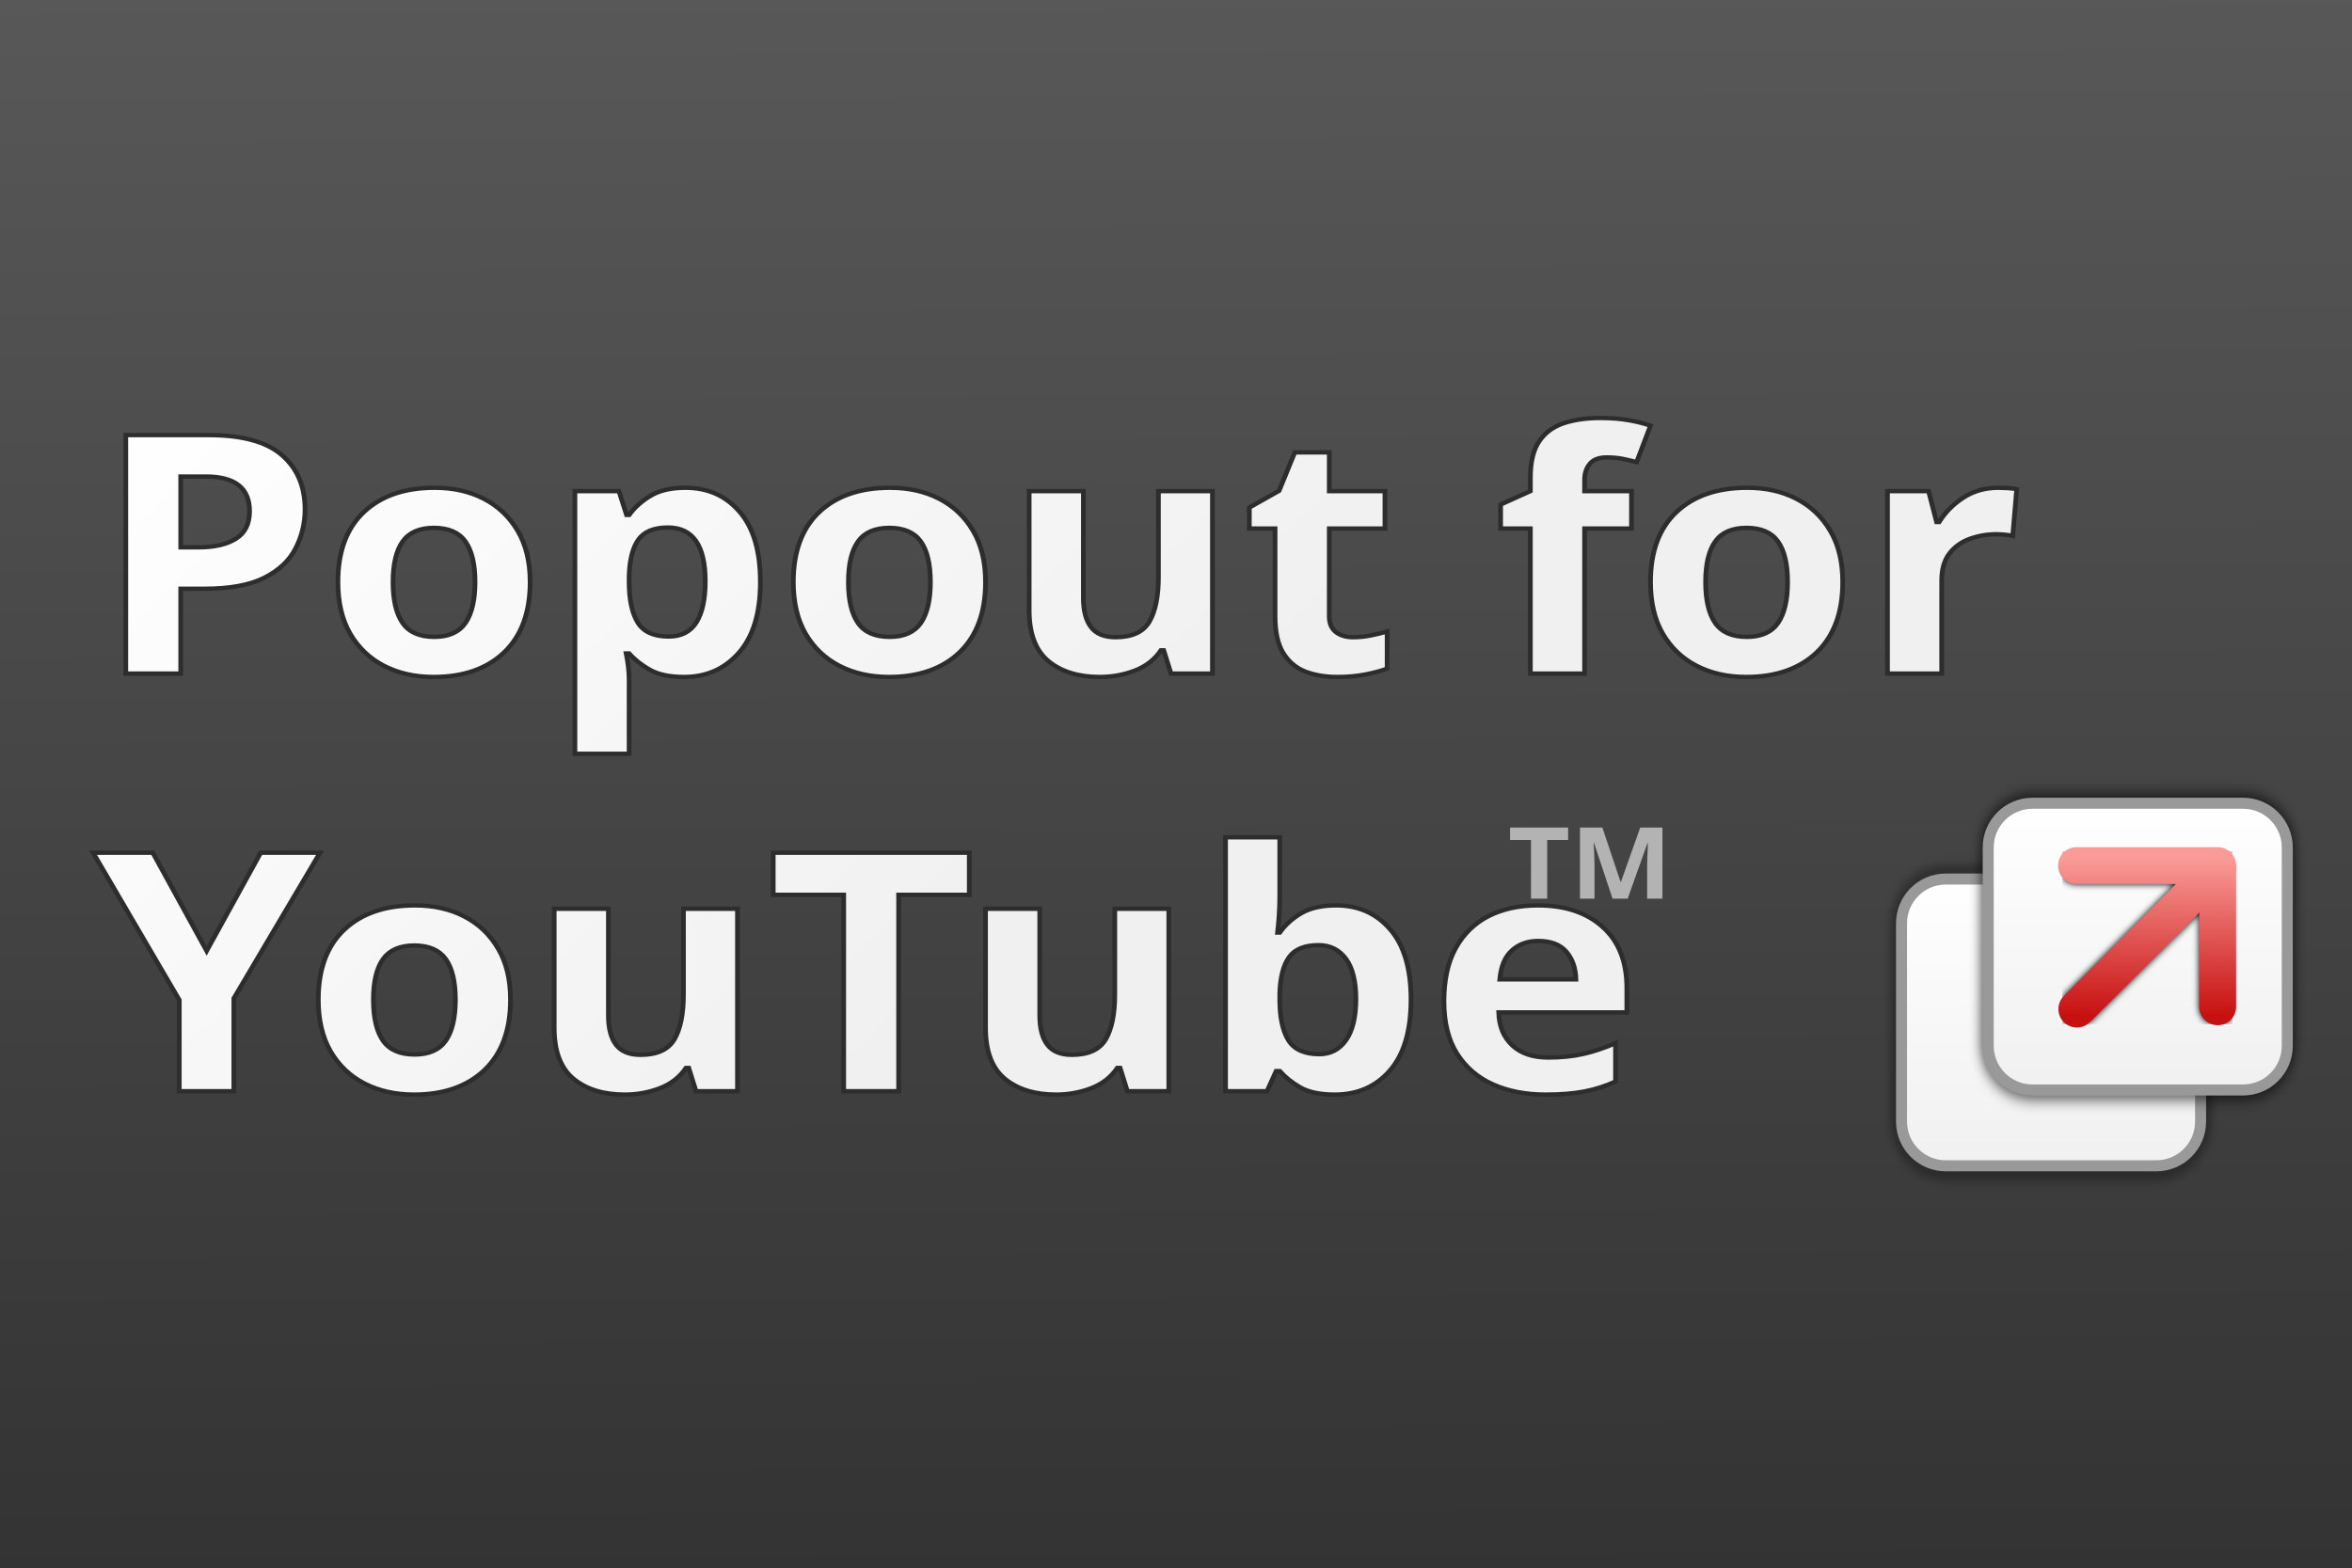
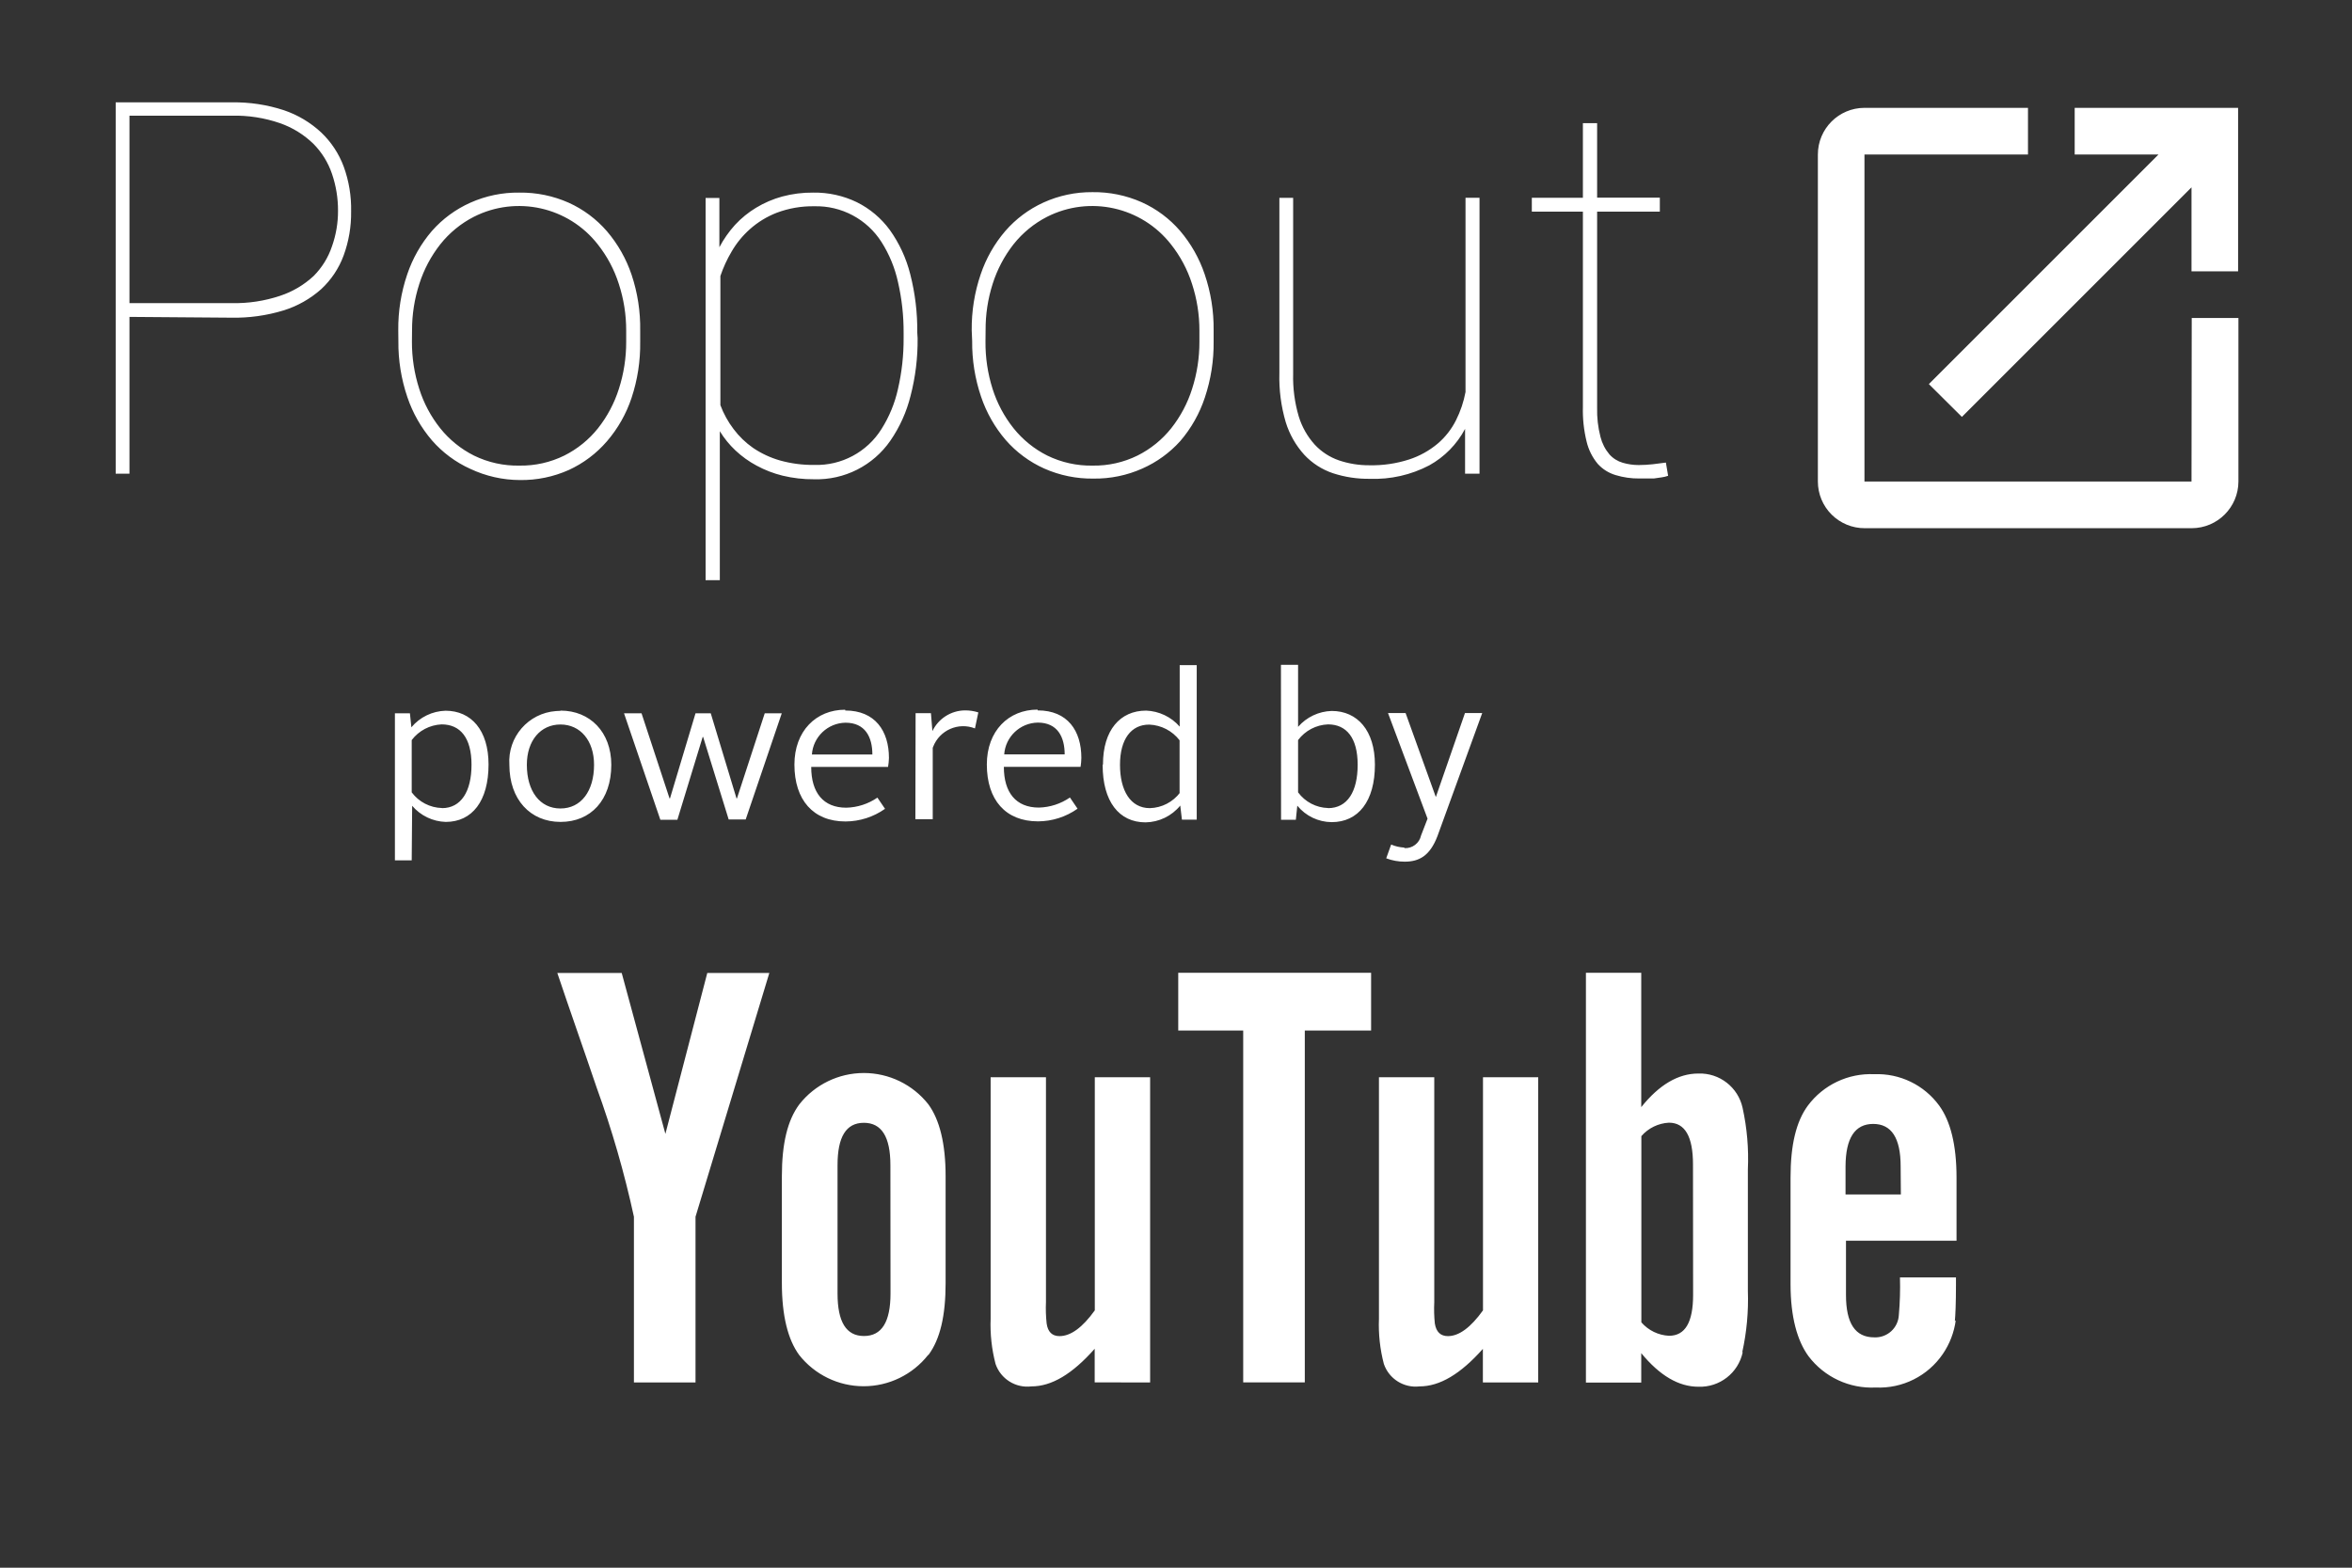
- <svg xmlns="http://www.w3.org/2000/svg" xmlns:xlink="http://www.w3.org/1999/xlink" width="210" height="140" id="svg3244" version="1.1">
-   <defs id="defs3246">
-     <linearGradient id="linearGradient4830">
-       <stop style="stop-color:#999999;stop-opacity:1;" offset="0" id="stop4832" />
-       <stop style="stop-color:#999999;stop-opacity:0;" offset="1" id="stop4834" />
-     </linearGradient>
-     <linearGradient id="linearGradient4293">
-       <stop style="stop-color:#585858;stop-opacity:1;" offset="0" id="stop4295" />
-       <stop style="stop-color:#333333;stop-opacity:1;" offset="1" id="stop4297" />
-     </linearGradient>
-     <linearGradient y2="1029.862" x2="146.762" y1="1005.862" x1="146.762" gradientTransform="translate(225.2849,-491.6812)" gradientUnits="userSpaceOnUse" id="linearGradient4151" xlink:href="#linearGradient3601-2" />
-     <linearGradient id="linearGradient3601-2">
-       <stop id="stop3603-9" offset="0" style="stop-color:#ffffff;stop-opacity:1;" />
-       <stop id="stop3605-6" offset="1" style="stop-color:#f0f0f0;stop-opacity:1;" />
-     </linearGradient>
-     <filter color-interpolation-filters="sRGB" id="filter3729">
-       <feGaussianBlur id="feGaussianBlur3731" stdDeviation="0.671" />
-     </filter>
-     <linearGradient y2="1029.862" x2="146.762" y1="1005.862" x1="146.762" gradientTransform="matrix(0.6608078,0,0,0.8449669,275.0656,-333.8788)" gradientUnits="userSpaceOnUse" id="linearGradient4153" xlink:href="#linearGradient3601" />
-     <linearGradient id="linearGradient3601">
-       <stop id="stop3603" offset="0" style="stop-color:#ffffff;stop-opacity:1;" />
-       <stop id="stop3605" offset="1" style="stop-color:#f0f0f0;stop-opacity:1;" />
-     </linearGradient>
-     <filter id="filter3729-0" color-interpolation-filters="sRGB">
-       <feGaussianBlur id="feGaussianBlur3731-1" stdDeviation="0.671" />
-     </filter>
-     <linearGradient y2="1029.862" x2="146.762" y1="1005.862" x1="146.762" gradientTransform="matrix(0.6608078,0,0,0.8449669,275.0656,-333.8788)" gradientUnits="userSpaceOnUse" id="linearGradient4155" xlink:href="#linearGradient3601-7" />
-     <linearGradient id="linearGradient3601-7">
-       <stop id="stop3603-05" offset="0" style="stop-color:#ffffff;stop-opacity:1;" />
-       <stop id="stop3605-1" offset="1" style="stop-color:#f0f0f0;stop-opacity:1;" />
-     </linearGradient>
-     <filter color-interpolation-filters="sRGB" id="filter3982">
-       <feGaussianBlur id="feGaussianBlur3984" stdDeviation="0.227" />
-     </filter>
-     <linearGradient y2="521.143" x2="382.483" y1="510.996" x1="382.483" gradientUnits="userSpaceOnUse" id="linearGradient4161" xlink:href="#linearGradient3962" />
-     <linearGradient id="linearGradient3962">
-       <stop id="stop3964" offset="0" style="stop-color:#fa9b97;stop-opacity:1;" />
-       <stop id="stop3966" offset="1" style="stop-color:#c71010;stop-opacity:1;" />
-     </linearGradient>
-     <linearGradient y2="521.143" x2="382.483" y1="510.996" x1="382.483" gradientUnits="userSpaceOnUse" id="linearGradient4157" xlink:href="#linearGradient3962" />
-     <linearGradient id="linearGradient3181">
-       <stop id="stop3183" offset="0" style="stop-color:#fa9b97;stop-opacity:1;" />
-       <stop id="stop3185" offset="1" style="stop-color:#c71010;stop-opacity:1;" />
-     </linearGradient>
-     <linearGradient y2="521.143" x2="382.483" y1="510.996" x1="382.483" gradientUnits="userSpaceOnUse" id="linearGradient4159" xlink:href="#linearGradient3962" />
-     <linearGradient id="linearGradient3188">
-       <stop id="stop3190" offset="0" style="stop-color:#fa9b97;stop-opacity:1;" />
-       <stop id="stop3192" offset="1" style="stop-color:#c71010;stop-opacity:1;" />
-     </linearGradient>
-     <filter id="filter4270" color-interpolation-filters="sRGB">
-       <feGaussianBlur stdDeviation="1.381" id="feGaussianBlur4272" />
-     </filter>
-     <linearGradient xlink:href="#linearGradient3601-2-0" id="linearGradient3121" gradientUnits="userSpaceOnUse" gradientTransform="matrix(1.1684,0,0,1.1684,1.3256,-143.2588)" x1="20.766" y1="826.757" x2="183.019" y2="978.785" />
-     <linearGradient id="linearGradient3601-2-0">
-       <stop id="stop3603-9-9" offset="0" style="stop-color:#ffffff;stop-opacity:1;" />
-       <stop id="stop3605-6-0" offset="1" style="stop-color:#f0f0f0;stop-opacity:1;" />
-     </linearGradient>
-     <linearGradient xlink:href="#linearGradient3601-2-0" id="linearGradient3200" gradientUnits="userSpaceOnUse" gradientTransform="matrix(1.1684,0,0,1.1684,1.3256,-143.2588)" x1="20.766" y1="826.757" x2="183.019" y2="978.785" />
-     <linearGradient id="linearGradient3202">
-       <stop id="stop3204" offset="0" style="stop-color:#ffffff;stop-opacity:1;" />
-       <stop id="stop3206" offset="1" style="stop-color:#f0f0f0;stop-opacity:1;" />
-     </linearGradient>
-     <linearGradient xlink:href="#linearGradient3601-2-0" id="linearGradient3208" gradientUnits="userSpaceOnUse" gradientTransform="matrix(1.1684,0,0,1.1684,1.3256,-143.2588)" x1="20.766" y1="826.757" x2="183.019" y2="978.785" />
-     <linearGradient id="linearGradient3210">
-       <stop id="stop3212" offset="0" style="stop-color:#ffffff;stop-opacity:1;" />
-       <stop id="stop3214" offset="1" style="stop-color:#f0f0f0;stop-opacity:1;" />
-     </linearGradient>
-     <linearGradient xlink:href="#linearGradient3601-2-0" id="linearGradient3412" gradientUnits="userSpaceOnUse" gradientTransform="matrix(1.1684,0,0,1.1684,1.3256,-143.2588)" x1="20.766" y1="826.757" x2="183.019" y2="978.785" />
-     <linearGradient xlink:href="#linearGradient4293" id="linearGradient4299" x1="88.75" y1="911.362" x2="89.25" y2="1053.112" gradientUnits="userSpaceOnUse" />
-     <linearGradient xlink:href="#linearGradient3601-2-0" id="linearGradient4820" gradientUnits="userSpaceOnUse" gradientTransform="matrix(1.1684,0,0,1.1684,1.3256,-143.2588)" x1="20.766" y1="826.757" x2="183.019" y2="978.785" />
-     <linearGradient xlink:href="#linearGradient3601-2-0" id="linearGradient4825" gradientUnits="userSpaceOnUse" gradientTransform="matrix(0.4051581,0,0,0.4051581,0.3275231,655.8251)" x1="20.766" y1="826.757" x2="183.019" y2="978.785" />
-     <linearGradient xlink:href="#linearGradient4830" id="linearGradient4836" x1="7.463" y1="1022.357" x2="194.21" y2="1022.357" gradientUnits="userSpaceOnUse" />
-   </defs>
-   <g id="layer1" transform="translate(0,-912.3622)">
-     <rect style="fill:url(#linearGradient4299);fill-opacity:1;stroke:none" id="rect3565" width="212" height="142" x="-1" y="911.362" />
-     <g transform="matrix(1.317713,0,0,1.317713,-307.1219,310.3131)" id="layer1-5">
-       <g id="g4133">
-         <g id="g4107">
-           <rect transform="matrix(0.6608078,0,0,0.8449669,126.1955,81.57547)" ry="3.55" rx="4.54" y="514.681" x="356.714" height="23" width="30.667" id="rect2816-5" style="fill:url(#linearGradient4151);fill-opacity:1;stroke:#000000;stroke-opacity:1;filter:url(#filter3729)" />
-           <g transform="translate(-5.2542033e-6,-1.8081334e-5)" id="g3832">
-             <rect style="fill:url(#linearGradient4153);fill-opacity:1;stroke:#999999;stroke-width:0.747;stroke-opacity:1" id="rect2816" width="20.265" height="19.434" x="361.915" y="516.464" rx="3" ry="3" />
-           </g>
-         </g>
-         <g id="g4112" transform="translate(-0.3326899,0.6690799)">
-           <g id="g4102">
-             <rect style="fill:none;stroke:#000000;stroke-opacity:1;filter:url(#filter3729-0)" id="rect2816-5-1" width="30.667" height="23" x="356.714" y="514.681" rx="4.54" ry="3.55" transform="matrix(0.6608078,0,0,0.8449669,132.4026,75.76871)" />
-             <g transform="translate(6.207047,-5.806776)" id="g3832-3">
-               <rect ry="3" rx="3" y="516.464" x="361.915" height="19.434" width="20.265" id="rect2816-2" style="fill:url(#linearGradient4155);fill-opacity:1;stroke:#999999;stroke-width:0.747;stroke-opacity:1" />
-             </g>
-           </g>
-           <g id="g4050">
-             <g id="g3930" style="stroke:#000000;stroke-width:2.352;stroke-linecap:round;stroke-linejoin:round;stroke-miterlimit:4;stroke-opacity:1;stroke-dasharray:none;filter:url(#filter3982)" transform="matrix(1.0628,0,0,1.0628,-27.61563,-28.73391)">
-               <path id="rect3801" d="m 386.983,520.496 m -9,-9 9,0 0,9" style="fill:none;stroke:#000000;stroke-width:2.352;stroke-linecap:round;stroke-linejoin:round;stroke-miterlimit:4;stroke-opacity:1;stroke-dasharray:none;stroke-dashoffset:0" />
-               <path id="rect3801-1" d="m 386.977,511.67 -8.974,8.974 8.974,-8.974 z" style="fill:#ff0000;fill-opacity:1;stroke:#000000;stroke-width:2.352;stroke-linecap:round;stroke-linejoin:round;stroke-miterlimit:4;stroke-opacity:1;stroke-dasharray:none;stroke-dashoffset:0" />
-             </g>
-             <g transform="matrix(1.0628,0,0,1.0628,-27.61563,-28.73391)" id="g3930-8" style="stroke:url(#linearGradient4161);stroke-width:2.352;stroke-linecap:round;stroke-linejoin:round;stroke-miterlimit:4;stroke-opacity:1;stroke-dasharray:none">
-               <path id="rect3801-7" d="m 386.983,520.496 m -9,-9 9,0 0,9" style="fill:none;stroke:url(#linearGradient4157);stroke-width:2.352;stroke-linecap:round;stroke-linejoin:round;stroke-miterlimit:4;stroke-opacity:1;stroke-dasharray:none;stroke-dashoffset:0" />
-               <path id="rect3801-1-3" d="m 386.977,511.67 -8.974,8.974 8.974,-8.974 z" style="fill:#ff0000;fill-opacity:1;stroke:url(#linearGradient4159);stroke-width:2.352;stroke-linecap:round;stroke-linejoin:round;stroke-miterlimit:4;stroke-opacity:1;stroke-dasharray:none;stroke-dashoffset:0" />
-             </g>
-           </g>
-         </g>
-       </g>
-     </g>
-     <text xml:space="preserve" style="font-size:31.128px;font-style:normal;font-weight:normal;text-align:start;line-height:125%;letter-spacing:0px;word-spacing:0px;text-anchor:start;fill:url(#linearGradient4825);fill-opacity:1;stroke:#2d2d2d;stroke-width:0.405;stroke-opacity:1;font-family:Sans" x="7.97" y="1014.506" id="text3331" transform="scale(1.043177,0.9586104)">
-       <tspan id="tspan3333" x="7.97" y="1014.506" style="font-style:normal;font-variant:normal;font-weight:bold;font-stretch:normal;text-align:start;text-anchor:start;fill:url(#linearGradient4825);fill-opacity:1;stroke:#2d2d2d;stroke-width:0.405;stroke-opacity:1;font-family:Ubuntu;-inkscape-font-specification:Ubuntu Bold">Popout for</tspan>
-       <tspan x="7.97" y="1053.416" id="tspan3335" style="font-style:normal;font-variant:normal;font-weight:bold;font-stretch:normal;text-align:start;text-anchor:start;fill:url(#linearGradient4825);fill-opacity:1;stroke:#2d2d2d;stroke-width:0.405;stroke-opacity:1;font-family:Ubuntu;-inkscape-font-specification:Ubuntu Bold">YouTube</tspan>
-     </text>
-     <text xml:space="preserve" style="font-size:9.26px;font-style:normal;font-weight:bold;line-height:125%;letter-spacing:0px;word-spacing:0px;fill:#b3b3b3;fill-opacity:1;stroke:none;font-family:Sans;-inkscape-font-specification:Sans Bold" x="129.406" y="1032.69" id="text3144" transform="scale(1.040373,0.9611935)">
-       <tspan id="tspan3146" x="129.406" y="1032.69">TM</tspan>
-     </text>
-   </g>
+ <svg xmlns="http://www.w3.org/2000/svg" viewBox="0 0 210 140">
+   <path fill="#333" d="M0 0h210v140H0z" />
+   <path fill="#fff" d="M195.67 43h-29.2V13.8h14.6V9.63h-14.6a4.17 4.17 0 0 0-4.16 4.17V43a4.17 4.17 0 0 0 4.18 4.17h29.2a4.18 4.18 0 0 0 4.17-4.17V28.4h-4.17zM185.24 9.63v4.17h7.48l-20.5 20.5 2.95 2.93 20.5-20.5v7.5h4.16V9.63zM11.56 28.3v14h-1.23V9.14H20.7a14.2 14.2 0 0 1 4.64.7 9.22 9.22 0 0 1 3.35 2 8.1 8.1 0 0 1 2 3.04 11.06 11.06 0 0 1 .66 4 11 11 0 0 1-.67 3.94 7.74 7.74 0 0 1-2 3 9.1 9.1 0 0 1-3.36 1.9 14.93 14.93 0 0 1-4.67.65zm0-1.23h9.14a12.72 12.72 0 0 0 4.3-.65 8.13 8.13 0 0 0 3-1.77A6.78 6.78 0 0 0 29.64 22a9.35 9.35 0 0 0 .54-3.18 10.05 10.05 0 0 0-.54-3.3A7 7 0 0 0 28 12.86 8.13 8.13 0 0 0 25 11a12.33 12.33 0 0 0-4.3-.67h-9.14zm24 2.43a15 15 0 0 1 .8-5 11.65 11.65 0 0 1 2.2-3.87A10 10 0 0 1 42 18.1a10.35 10.35 0 0 1 4.37-.9 10.5 10.5 0 0 1 4.4.9 9.9 9.9 0 0 1 3.42 2.55 11.77 11.77 0 0 1 2.2 3.88 15 15 0 0 1 .77 5v1a15.2 15.2 0 0 1-.77 5 11.5 11.5 0 0 1-2.2 3.88 10 10 0 0 1-3.4 2.56 10.35 10.35 0 0 1-4.37.9 10.48 10.48 0 0 1-4.43-1 10 10 0 0 1-3.42-2.54 11.65 11.65 0 0 1-2.2-3.87 15 15 0 0 1-.8-5zm1.22 1a13.6 13.6 0 0 0 .65 4.22 10.93 10.93 0 0 0 1.88 3.53 9.08 9.08 0 0 0 3 2.43 8.85 8.85 0 0 0 4.08.9 8.73 8.73 0 0 0 4-.9 9 9 0 0 0 3-2.43 11.06 11.06 0 0 0 1.87-3.53 13.6 13.6 0 0 0 .65-4.2v-1a13.34 13.34 0 0 0-.66-4.17 11.1 11.1 0 0 0-1.88-3.53 8.93 8.93 0 0 0-11.06-2.46 9.16 9.16 0 0 0-3 2.46 11.22 11.22 0 0 0-1.87 3.53 13.34 13.34 0 0 0-.65 4.16zm45.15-.3a19.64 19.64 0 0 1-.63 5.15 12.23 12.23 0 0 1-1.8 4 8 8 0 0 1-6.82 3.45 11.6 11.6 0 0 1-2.8-.32 9.8 9.8 0 0 1-2.33-.9 8.9 8.9 0 0 1-1.88-1.35 8.3 8.3 0 0 1-1.4-1.72v13.3H63V17.68h1.23v4.4a9.76 9.76 0 0 1 1.4-2 8.65 8.65 0 0 1 1.88-1.53 9.18 9.18 0 0 1 2.33-1 10.27 10.27 0 0 1 2.77-.35 8.65 8.65 0 0 1 3.9.86 8.13 8.13 0 0 1 2.94 2.48 11.68 11.68 0 0 1 1.82 3.94 20.16 20.16 0 0 1 .63 5.24zm-1.25-.47a19.72 19.72 0 0 0-.5-4.53 11.08 11.08 0 0 0-1.47-3.58 6.9 6.9 0 0 0-6-3.2 9.1 9.1 0 0 0-3.36.58 7.94 7.94 0 0 0-2.4 1.47 8.1 8.1 0 0 0-1.63 2 11.53 11.53 0 0 0-1 2.18v11.53a8.37 8.37 0 0 0 1.18 2.14A7.6 7.6 0 0 0 67.24 40a8.4 8.4 0 0 0 2.4 1.12 10.88 10.88 0 0 0 3.06.4 6.83 6.83 0 0 0 6-3.2 11.2 11.2 0 0 0 1.48-3.6 19.72 19.72 0 0 0 .5-4.52zm6.08-.23a15 15 0 0 1 .8-5 11.65 11.65 0 0 1 2.2-3.87 10 10 0 0 1 3.4-2.54 10.35 10.35 0 0 1 4.38-.93 10.5 10.5 0 0 1 4.4.9 9.9 9.9 0 0 1 3.42 2.55 11.77 11.77 0 0 1 2.2 3.88 15 15 0 0 1 .8 5v1a15.2 15.2 0 0 1-.78 5 11.5 11.5 0 0 1-2.2 3.9 10 10 0 0 1-3.38 2.45 10.35 10.35 0 0 1-4.37.9 10.48 10.48 0 0 1-4.4-.9 10 10 0 0 1-3.43-2.54 11.65 11.65 0 0 1-2.2-3.86 15 15 0 0 1-.8-5zm1.23 1a13.6 13.6 0 0 0 .63 4.22 10.93 10.93 0 0 0 1.88 3.53 9.08 9.08 0 0 0 3 2.43 8.85 8.85 0 0 0 4.07.9 8.73 8.73 0 0 0 4-.9 9 9 0 0 0 3-2.43 11.06 11.06 0 0 0 1.87-3.53 13.6 13.6 0 0 0 .65-4.2v-1a13.34 13.34 0 0 0-.66-4.17 11.1 11.1 0 0 0-1.88-3.53 8.93 8.93 0 0 0-11.06-2.46 9.16 9.16 0 0 0-3 2.46 11.22 11.22 0 0 0-1.86 3.53A13.34 13.34 0 0 0 88 29.5zm42.82 11.8v-4a8 8 0 0 1-3.2 3.26 10.6 10.6 0 0 1-5.3 1.2 10.15 10.15 0 0 1-3.3-.5 6.2 6.2 0 0 1-2.56-1.65 7.73 7.73 0 0 1-1.65-2.9 14.1 14.1 0 0 1-.57-4.38V17.67h1.23v15.7a12.34 12.34 0 0 0 .5 3.82 6.66 6.66 0 0 0 1.43 2.52 5.3 5.3 0 0 0 2.15 1.4 8.3 8.3 0 0 0 2.73.44 10.8 10.8 0 0 0 3.55-.52 7.66 7.66 0 0 0 2.53-1.4 6.67 6.67 0 0 0 1.65-2.1 9.54 9.54 0 0 0 .85-2.52V17.66h1.25V42.3zM142.6 11v6.65h5.6v1.25h-5.6v17.5a9.5 9.5 0 0 0 .3 2.62 3.9 3.9 0 0 0 .8 1.56 2.55 2.55 0 0 0 1.2.75 5.1 5.1 0 0 0 1.4.2 12.18 12.18 0 0 0 1.26-.07l1.18-.15.2 1.18a2.9 2.9 0 0 1-.58.14l-.7.1h-1.3a7 7 0 0 1-2.1-.3 3.5 3.5 0 0 1-1.6-1 4.85 4.85 0 0 1-1-2 11.7 11.7 0 0 1-.33-3.1V18.9h-4.56v-1.24h4.56V11zM36.76 76.83h-1.5V63.7h1.34l.13 1.25a4.13 4.13 0 0 1 3.05-1.48c2.3 0 3.84 1.75 3.84 4.8 0 3.26-1.46 5.13-3.82 5.13a4.1 4.1 0 0 1-3-1.44zm2.7-4.66c1.7 0 2.64-1.48 2.64-3.88s-1-3.6-2.67-3.6a3.55 3.55 0 0 0-2.67 1.4v4.67a3.48 3.48 0 0 0 2.7 1.4m10.6-8.7c2.6 0 4.52 1.9 4.52 4.84 0 3.15-1.83 5.1-4.53 5.1s-4.57-2-4.57-5.1a4.5 4.5 0 0 1 4.16-4.8l.4-.02m0 8.72c1.84 0 3-1.55 3-3.9 0-2.17-1.23-3.6-3-3.6s-3 1.43-3 3.6c0 2.35 1.16 3.9 3 3.9m5.68-8.5h1.56l2.5 7.6h.04l2.28-7.6h1.36l2.3 7.6h.04l2.48-7.6h1.52l-3.22 9.48h-1.52l-2.28-7.37h-.04l-2.26 7.4h-1.52l-3.24-9.5zm19.75-.25c2.67 0 3.9 1.83 3.9 4.24a5.53 5.53 0 0 1-.08.8h-6.86c0 2.3 1.08 3.64 3.13 3.64a5.12 5.12 0 0 0 2.78-.9l.68 1a6.15 6.15 0 0 1-3.53 1.13c-2.88 0-4.56-1.92-4.56-5.08 0-3 1.94-4.9 4.53-4.9m-3 4h5.43c0-1.56-.64-2.84-2.4-2.84a3.06 3.06 0 0 0-3 2.85m9.26-3.7h1.37l.13 1.6a3.26 3.26 0 0 1 2.9-1.85 3.8 3.8 0 0 1 1.2.18l-.3 1.43a2.88 2.88 0 0 0-3.73 1.63l-.04.1v6.38h-1.55zm10.9-.25c2.68 0 3.9 1.83 3.9 4.24a5.53 5.53 0 0 1-.07.8h-6.85c0 2.3 1.08 3.64 3.13 3.64a5.12 5.12 0 0 0 2.77-.9l.68 1a6.15 6.15 0 0 1-3.53 1.13c-2.9 0-4.57-1.92-4.57-5.08 0-3 1.94-4.9 4.53-4.9m-3 4h5.42c0-1.56-.64-2.84-2.4-2.84a3.06 3.06 0 0 0-3 2.85m8.82.88c0-3.05 1.53-4.8 3.85-4.8a4.18 4.18 0 0 1 3 1.43V59.4h1.52v13.8h-1.32l-.15-1.26a4.08 4.08 0 0 1-3.1 1.5c-2.37 0-3.83-1.87-3.83-5.13m6.87 2.5v-4.7a3.6 3.6 0 0 0-2.7-1.4C101 64.7 100 66 100 68.3s.93 3.87 2.67 3.87a3.5 3.5 0 0 0 2.7-1.4m9-11.4h1.53v5.54a4.14 4.14 0 0 1 3-1.42c2.3 0 3.86 1.75 3.86 4.8 0 3.26-1.48 5.13-3.86 5.13a4 4 0 0 1-3.07-1.47l-.13 1.26h-1.32zm4.2 12.8c1.74 0 2.65-1.48 2.65-3.88s-1-3.6-2.65-3.6a3.52 3.52 0 0 0-2.67 1.4v4.67a3.44 3.44 0 0 0 2.67 1.4m6.83 3.58a1.43 1.43 0 0 0 1.48-1.13l.58-1.5-3.53-9.43h1.57l2.7 7.5 2.6-7.5h1.54l-4 11c-.68 1.77-1.65 2.27-2.92 2.27a4.63 4.63 0 0 1-1.65-.3l.44-1.23a3.32 3.32 0 0 0 1.17.27M62.1 108.66v14.8h-5.5v-14.8a89.4 89.4 0 0 0-3.34-11.57c-1.15-3.4-2.36-6.8-3.5-10.2h5.75l3.9 14.37 3.74-14.37h5.54zM82.87 121a7.33 7.33 0 0 1-11.52 0c-1-1.37-1.54-3.5-1.54-6.42v-9.54c0-2.9.5-5 1.56-6.42a7.33 7.33 0 0 1 11.52 0c1 1.37 1.54 3.5 1.54 6.42v9.54c0 2.9-.48 5-1.53 6.42m-3.4-16.95c0-2.52-.78-3.78-2.37-3.78s-2.35 1.26-2.35 3.78v11.46c0 2.54.77 3.8 2.36 3.8s2.37-1.26 2.37-3.8zm18.24 19.4v-3c-2 2.26-3.84 3.36-5.65 3.36a3 3 0 0 1-3.2-2 13.76 13.76 0 0 1-.44-4.04V96.2h4.94v20.07a12.64 12.64 0 0 0 .06 1.92q.16 1.13 1.15 1.13 1.5 0 3.15-2.3V96.2h4.94v27.26zm18.76-31.42v31.42H111V92.03h-5.8v-5.16h17.22v5.16zm15.9 31.43v-3c-2 2.25-3.85 3.35-5.66 3.35a3 3 0 0 1-3.18-2 13.76 13.76 0 0 1-.44-4.04V96.2h4.94v20.07a12.64 12.64 0 0 0 .05 1.92q.18 1.13 1.17 1.13 1.48 0 3.13-2.3V96.2h4.93v27.26zm23.2-2.7a3.9 3.9 0 0 1-3.96 3.08q-2.64 0-5.1-3v2.63h-4.94v-36.6h4.94v12q2.4-3 5.1-3a3.9 3.9 0 0 1 3.95 3.07 21.2 21.2 0 0 1 .47 5.5v10.85a21.8 21.8 0 0 1-.5 5.46m-4.4-16.76c0-2.47-.7-3.73-2.15-3.73a3.5 3.5 0 0 0-2.46 1.2v16.63a3.5 3.5 0 0 0 2.47 1.2c1.44 0 2.15-1.2 2.15-3.66zm23.46 13.92a7 7 0 0 1-1.15 3 6.87 6.87 0 0 1-6 3 7.08 7.08 0 0 1-6-2.8c-1-1.37-1.6-3.5-1.6-6.42v-9.54c0-2.9.5-5 1.55-6.42a7 7 0 0 1 5.92-2.8 6.84 6.84 0 0 1 5.8 2.8c1 1.37 1.55 3.5 1.55 6.42v5.65h-9.87v4.85c0 2.52.82 3.78 2.52 3.78a2.1 2.1 0 0 0 2.2-2 28.92 28.92 0 0 0 .1-3.35h5v.7c0 1.6-.05 2.7-.1 3.2m-4.84-13.83q0-3.78-2.45-3.78t-2.47 3.78v2.52h4.94z" />
</svg>
